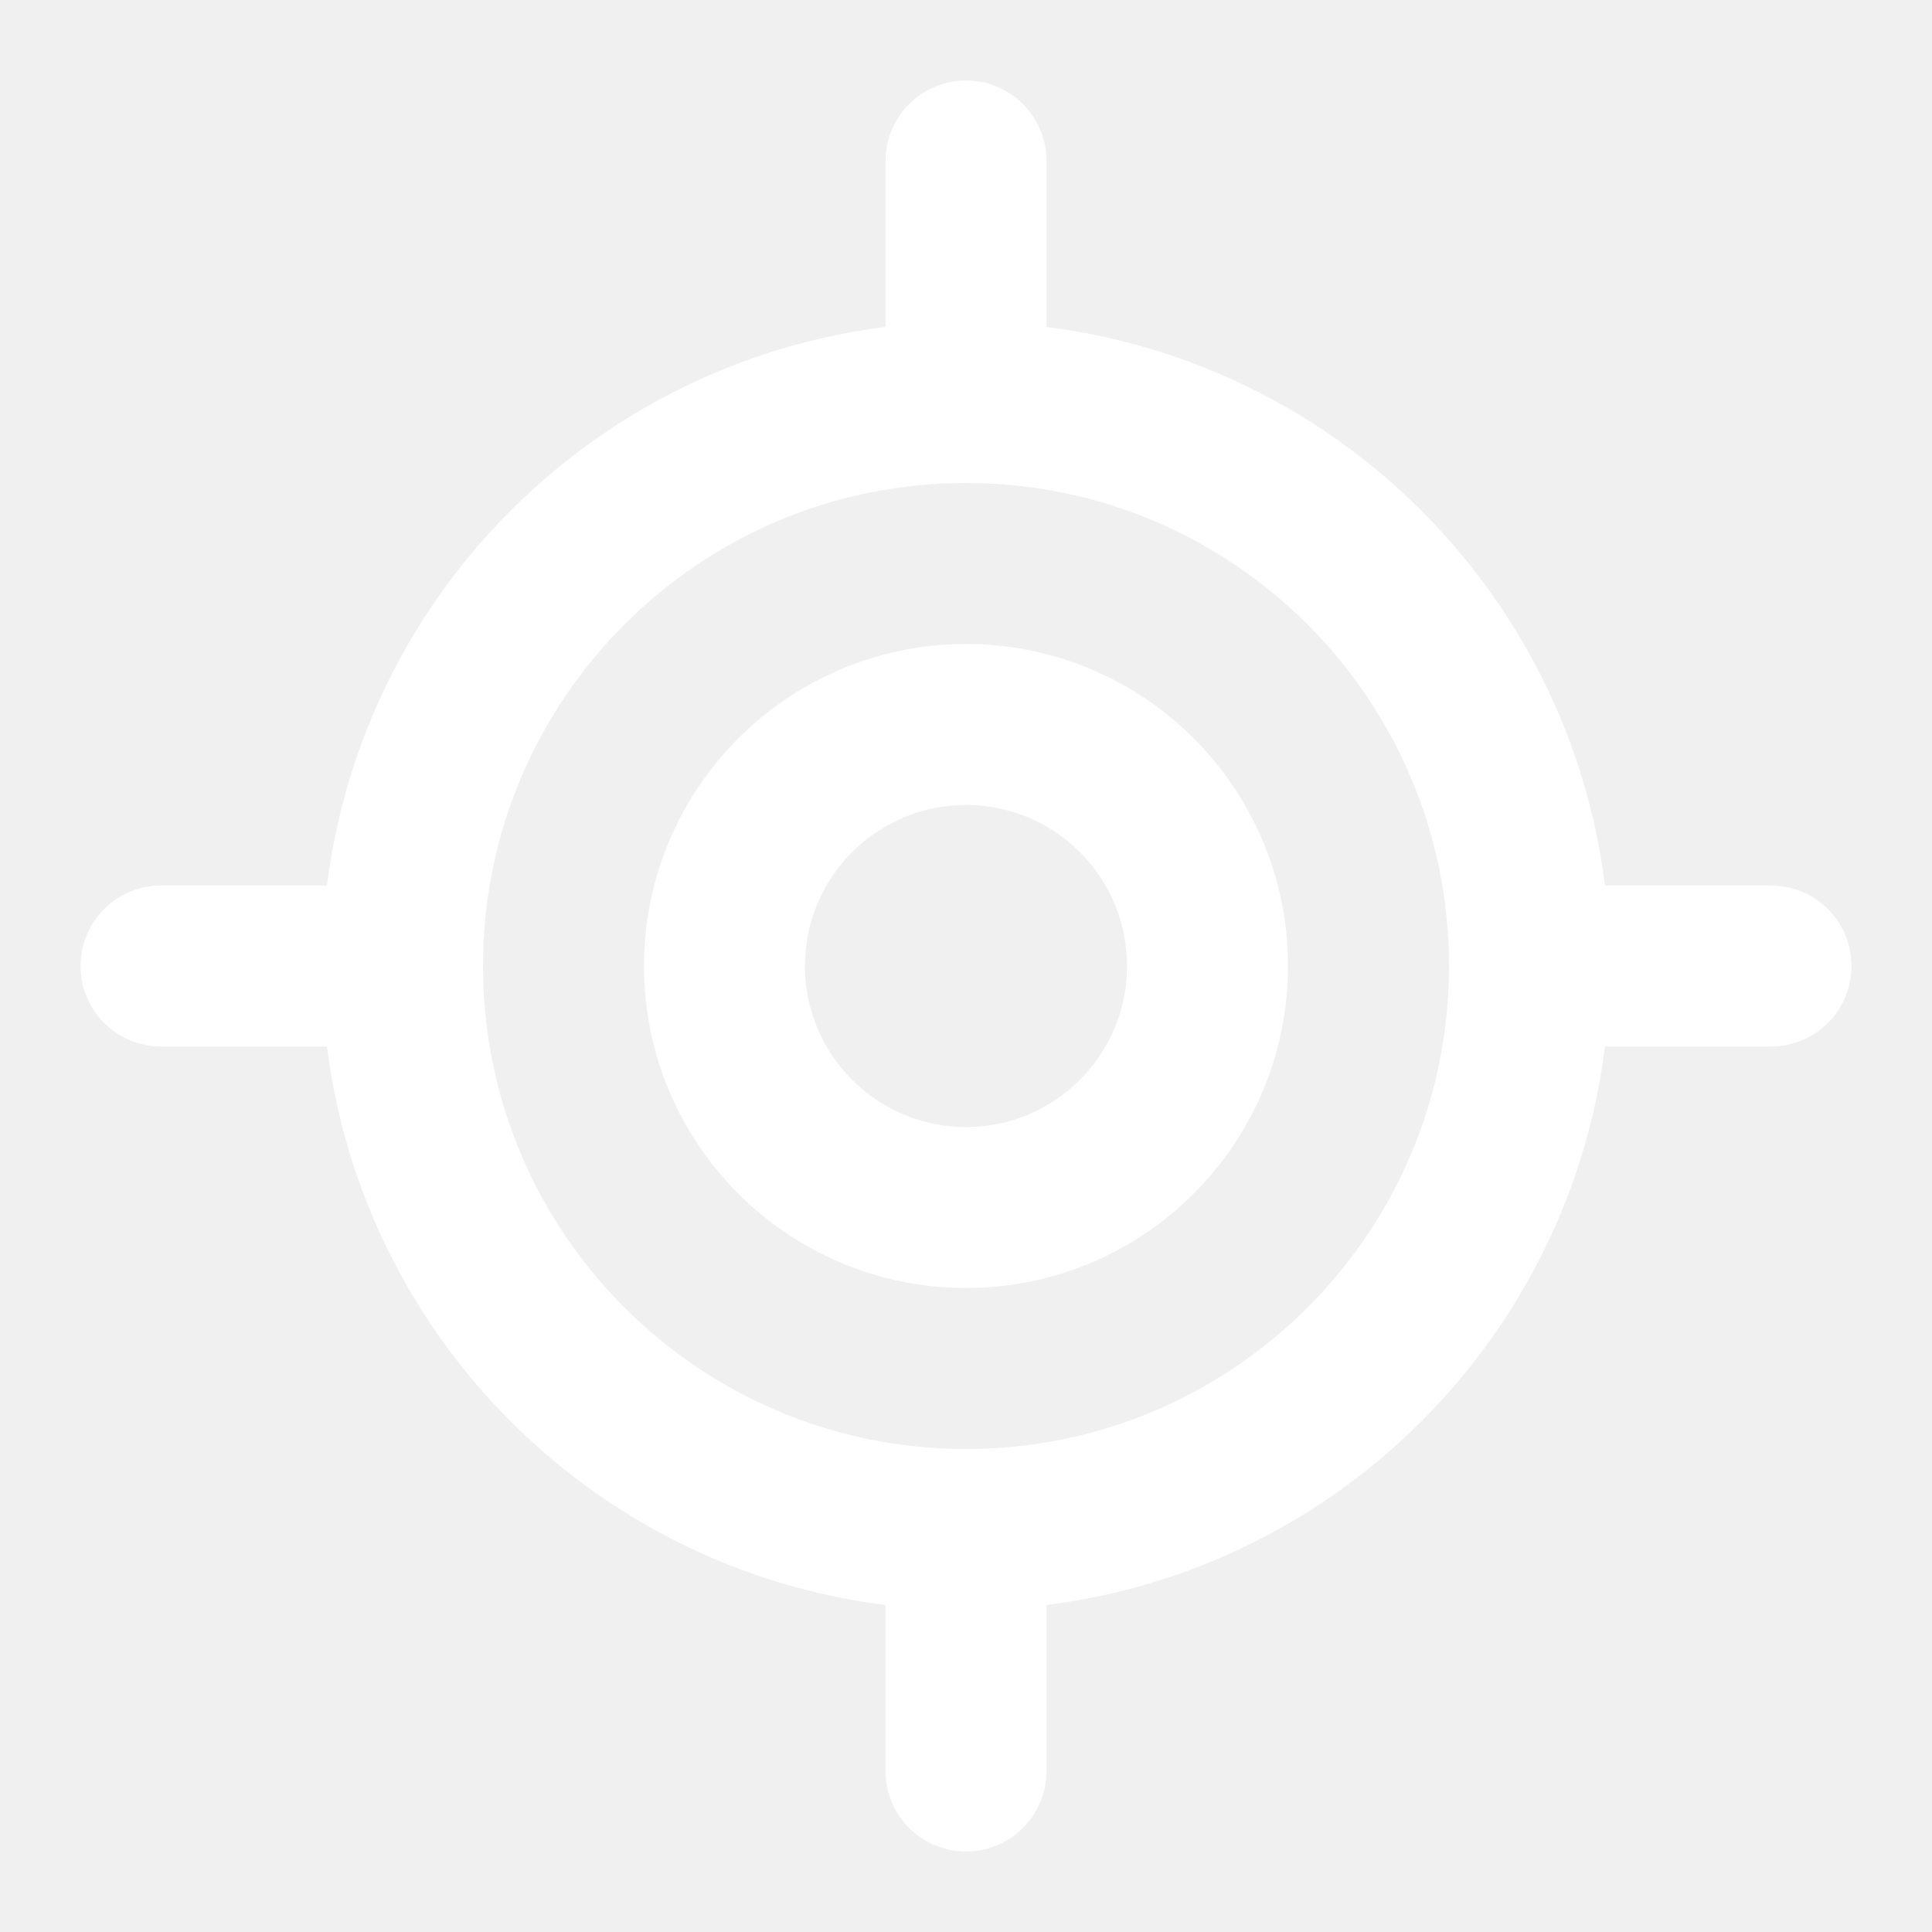
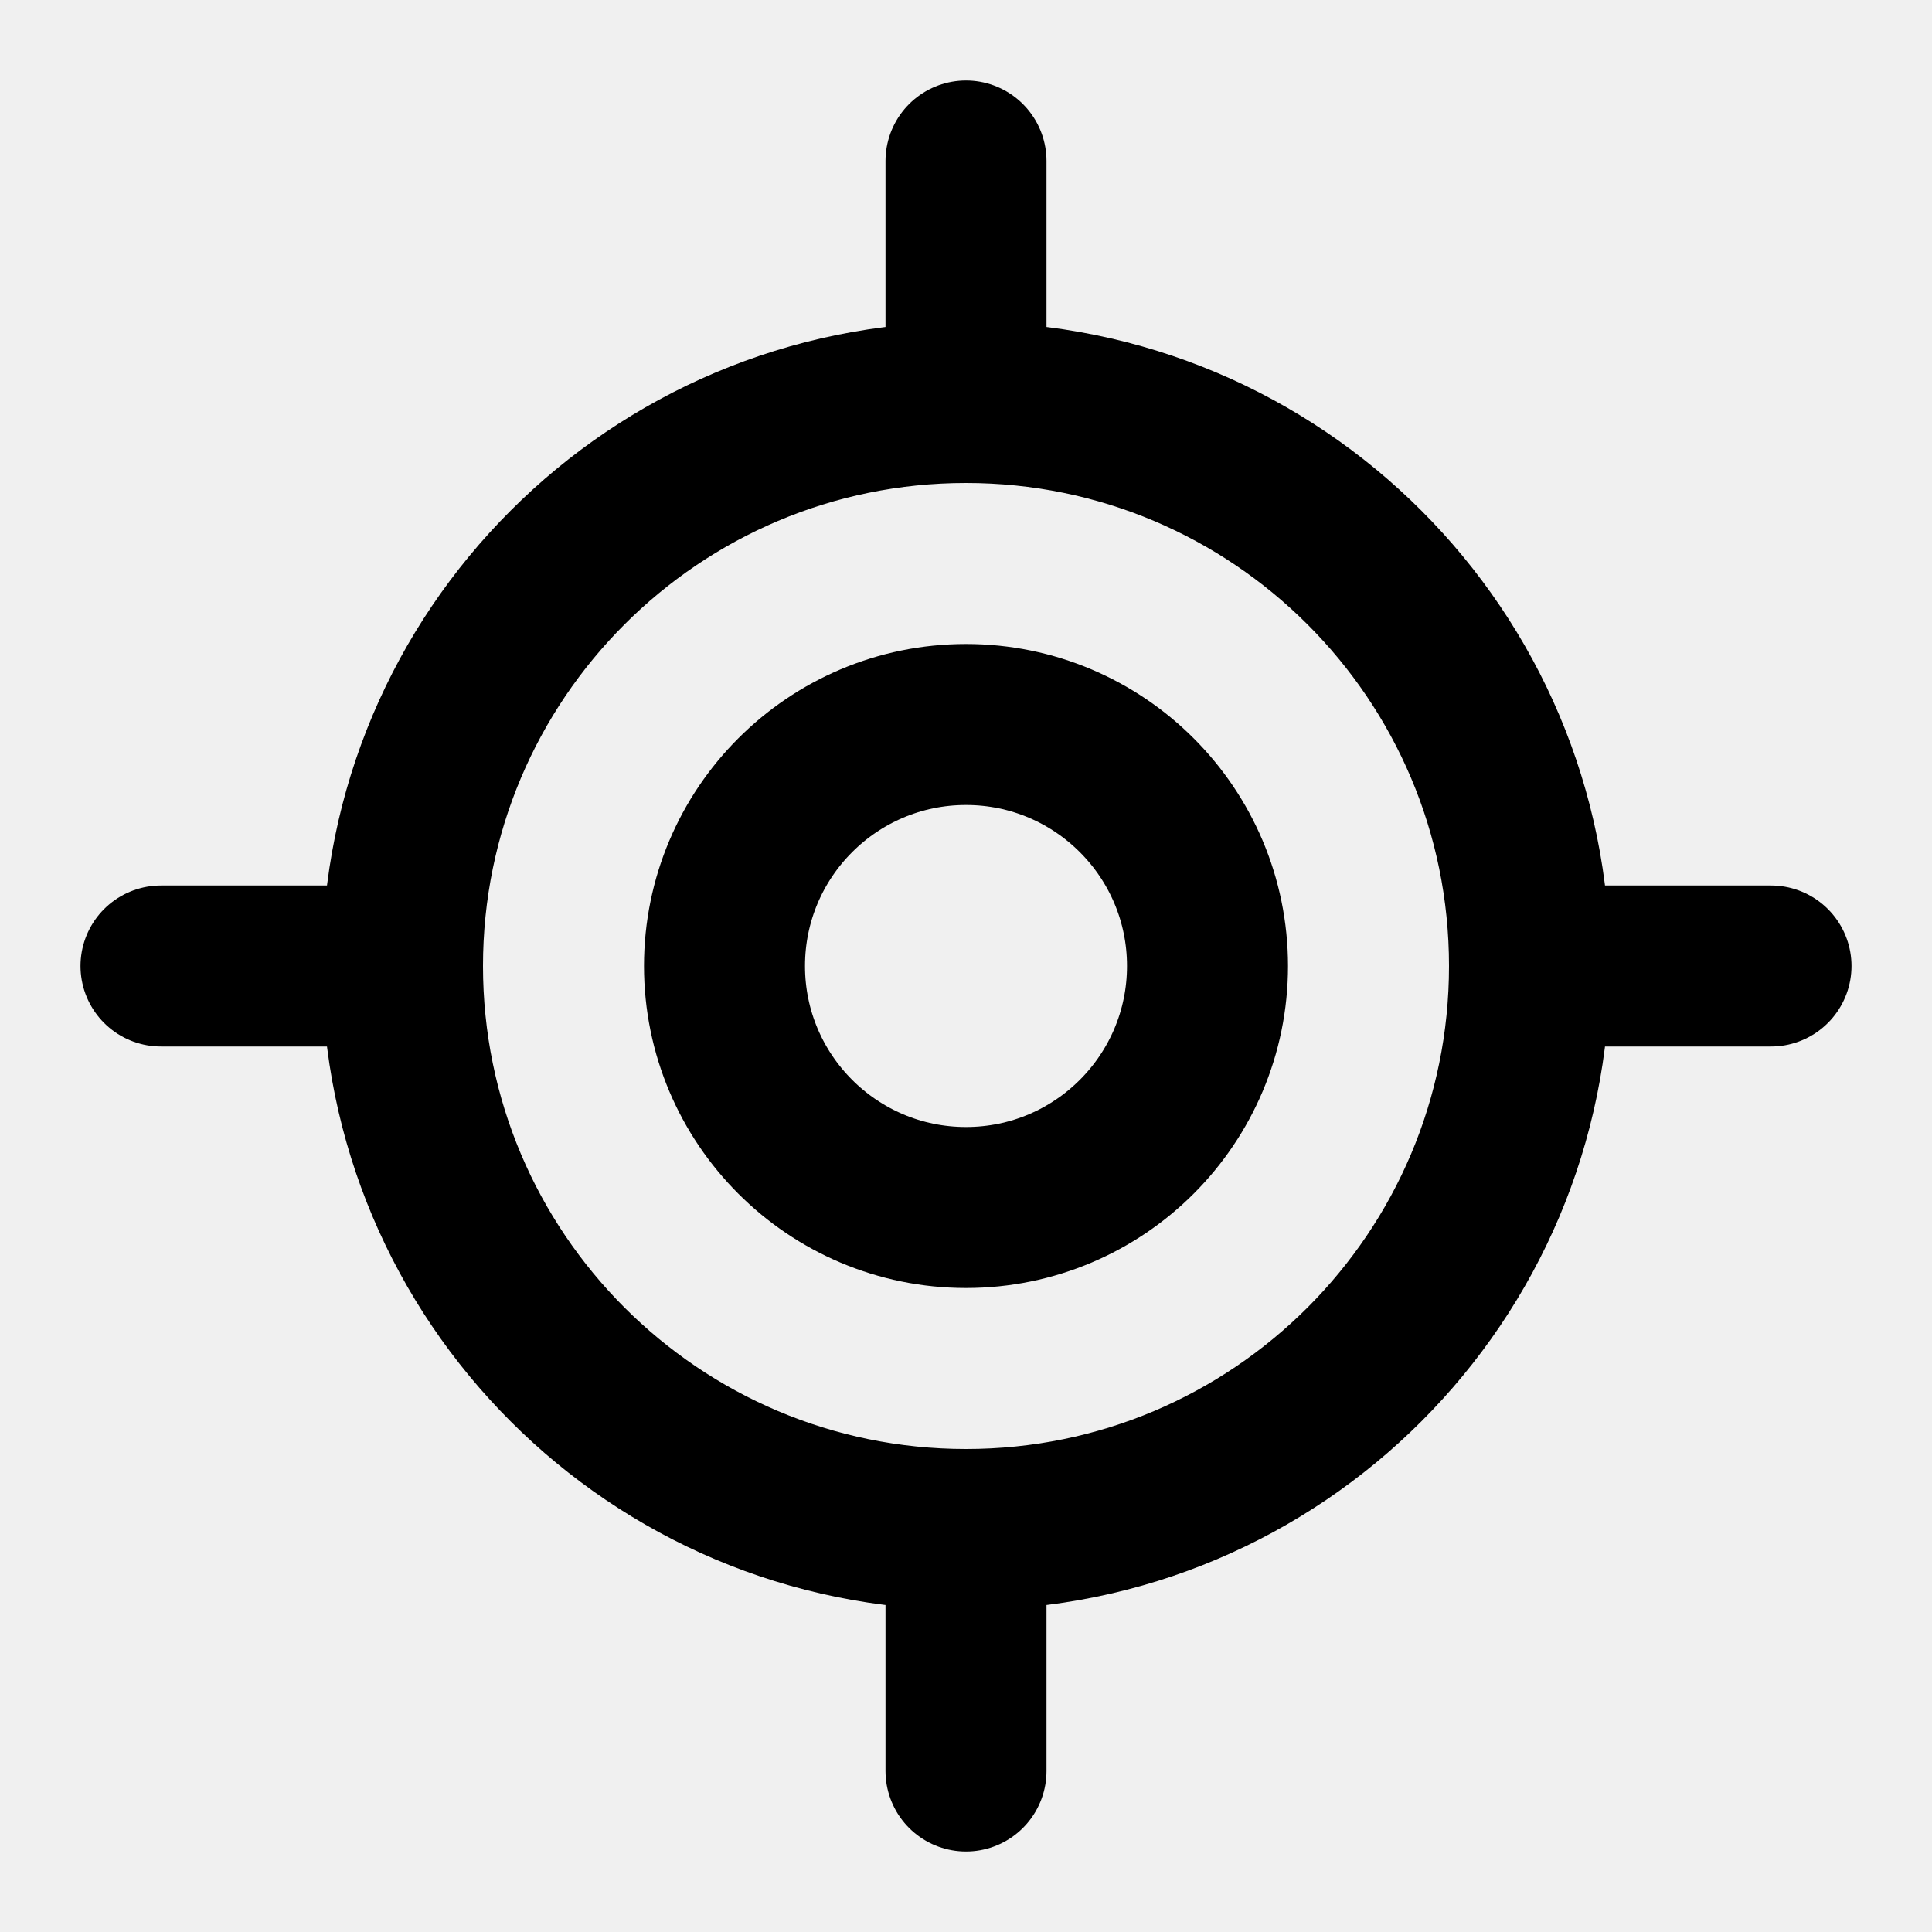
- <svg xmlns="http://www.w3.org/2000/svg" width="24" height="24" viewBox="0 0 24 24" fill="none" stroke="#ffffff" stroke-width="2" stroke-linecap="round" stroke-linejoin="round" class="lucide lucide-locate-fixed">
+ <svg xmlns="http://www.w3.org/2000/svg" width="24" height="24" viewBox="0 0 24 24" fill="none" stroke="currentColor" stroke-width="2" stroke-linecap="round" stroke-linejoin="round" class="lucide lucide-locate-fixed">
  <line x1="2" x2="5" y1="12" y2="12" />
  <line x1="19" x2="22" y1="12" y2="12" />
  <line x1="12" x2="12" y1="2" y2="5" />
  <line x1="12" x2="12" y1="19" y2="22" />
  <circle cx="12" cy="12" r="7" />
  <circle cx="12" cy="12" r="3" />
</svg>
